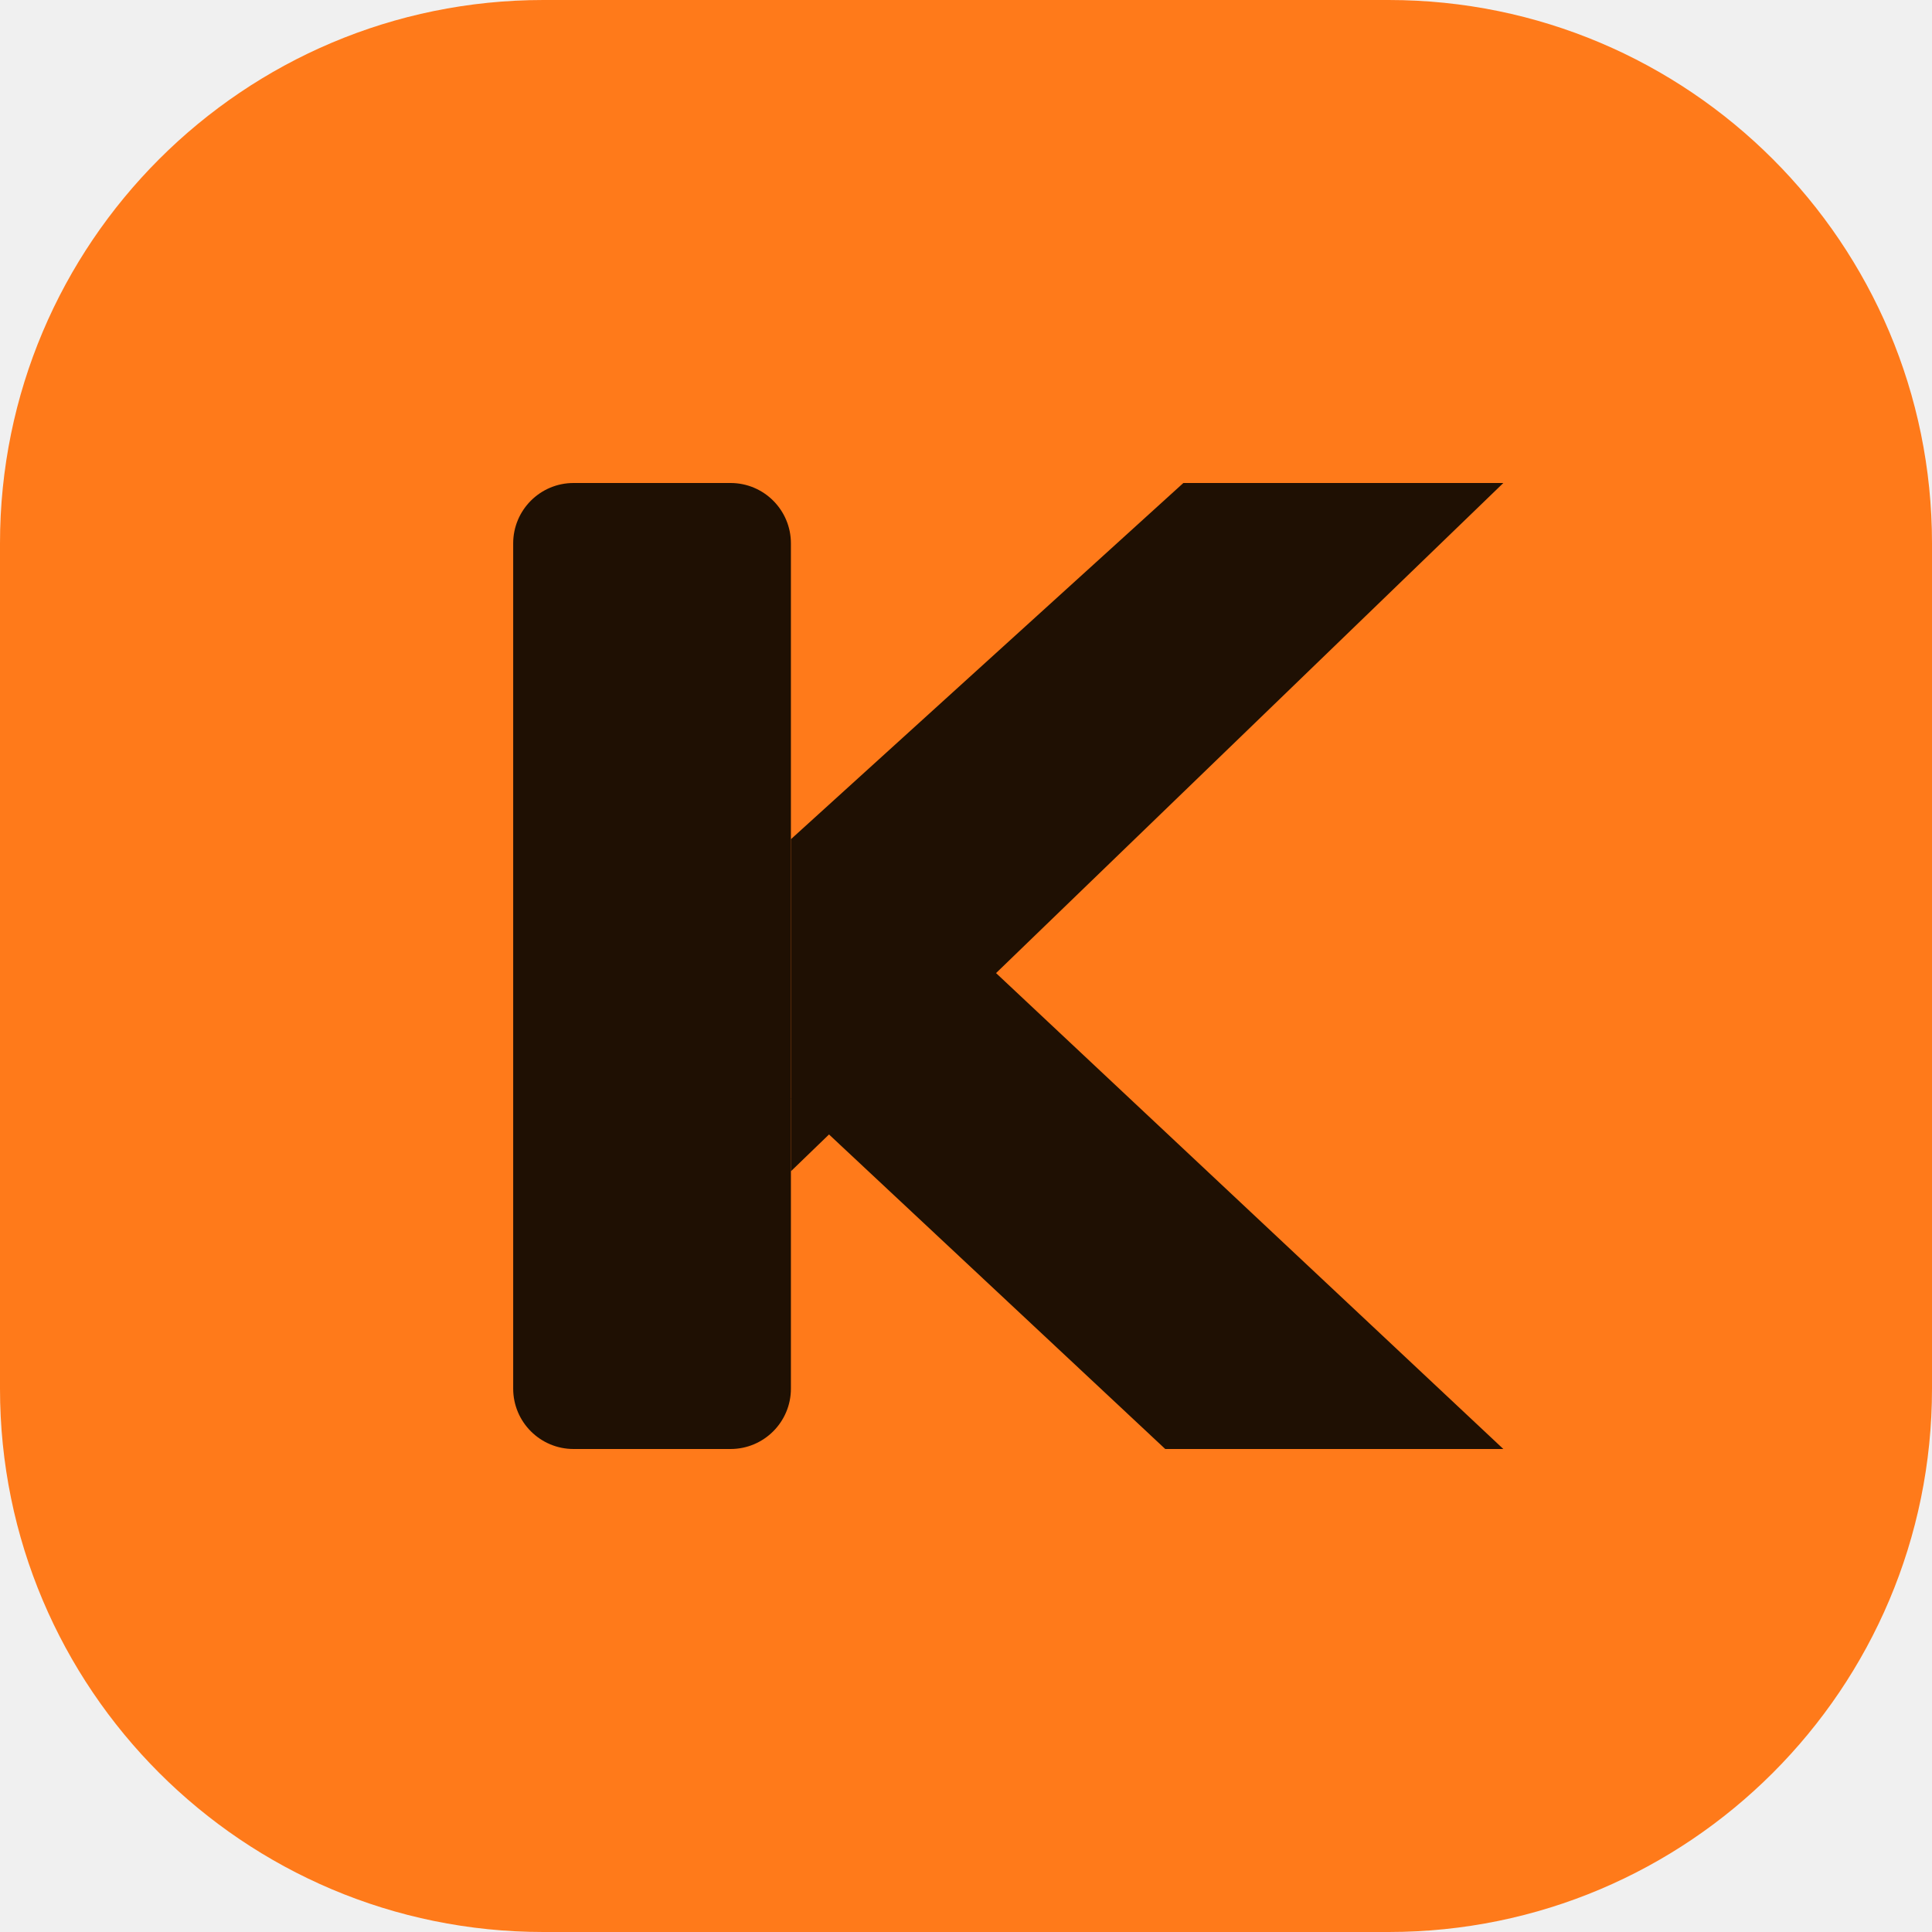
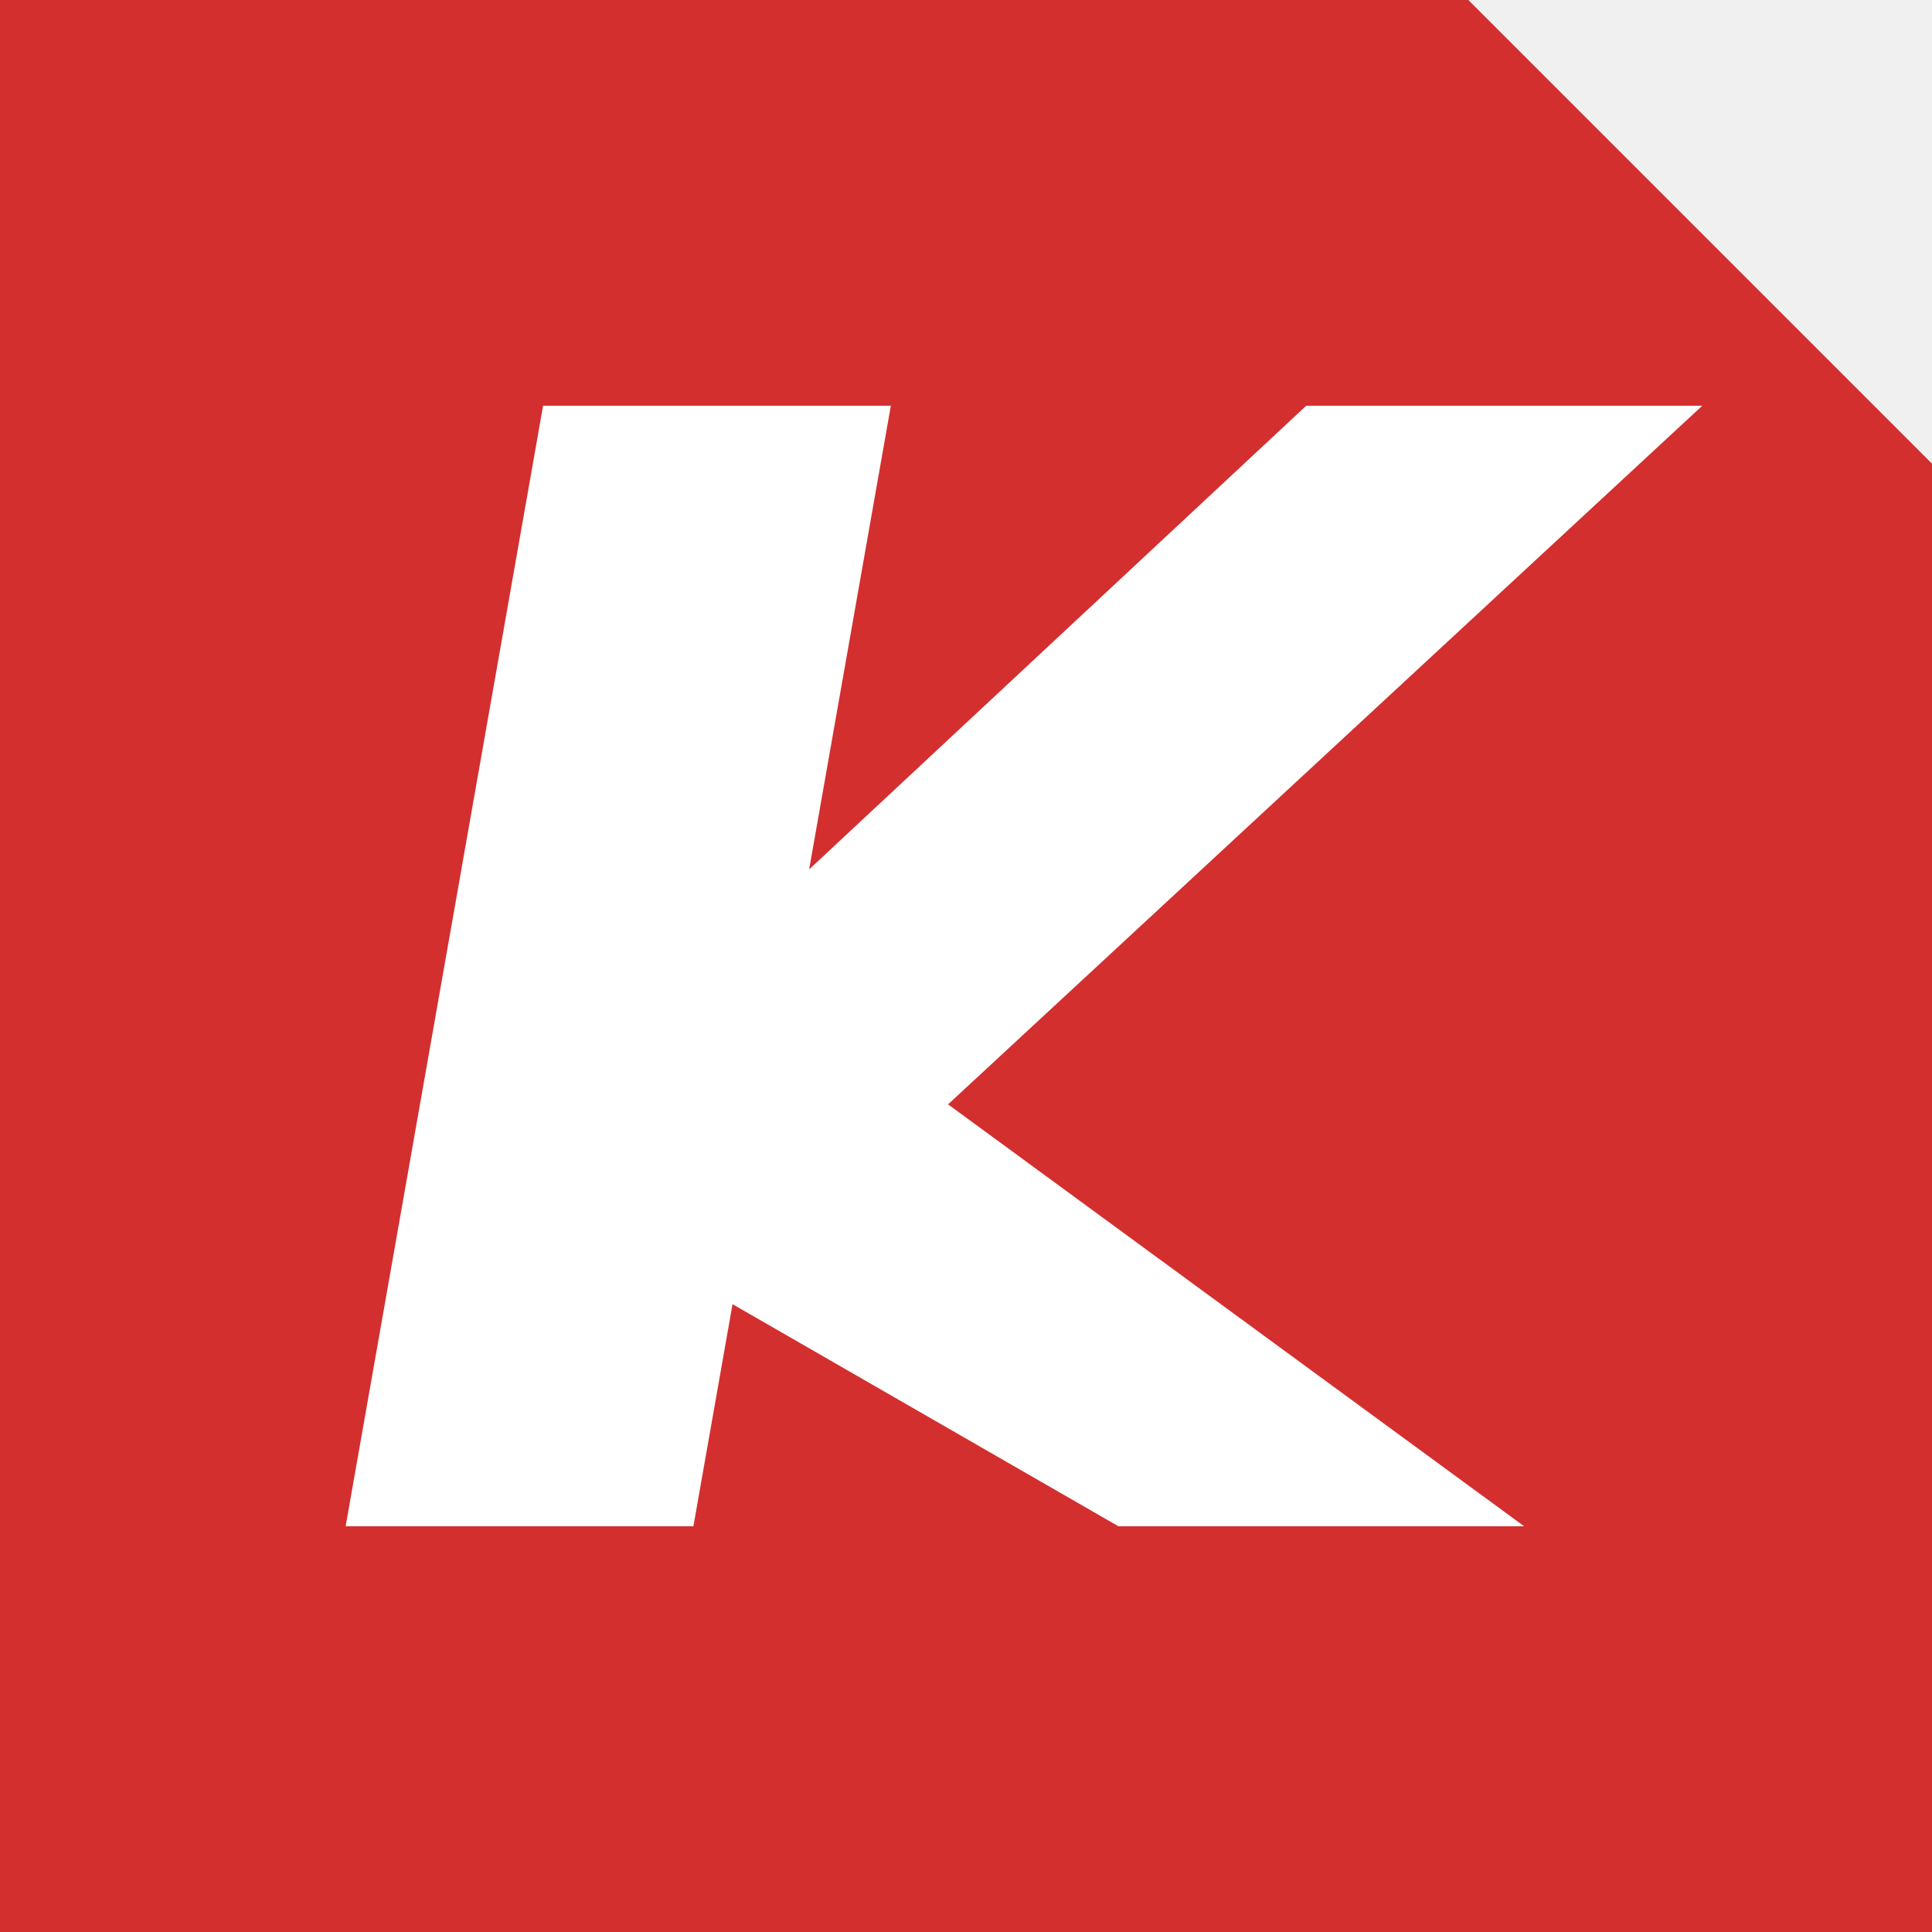
- <svg xmlns="http://www.w3.org/2000/svg" viewBox="0 0 32 32">
-   <rect width="32" height="32" rx="9" fill="#ff7a1a" />
-   <g fill="#1f1003">
-     <rect x="8.5" y="8" width="4.6" height="16" rx="1" />
-     <path d="M13.1 13.9 19.6 8h5.3L13.1 19.4z" />
-     <path d="M15.2 14.9 24.9 24h-5.6l-6.2-5.8z" />
-   </g>
+ <svg xmlns="http://www.w3.org/2000/svg" viewBox="0 0 100 100">
+   <path d="M0 0L76 0L100 24L100 100L0 100Z" fill="#D32F2F" />
+   <path d="M28.11 21L46.11 21L35.89 79L17.89 79ZM41.88 45L67.61 21L88.11 21L37.91 67.5ZM46.12 55L78.89 79L57.89 79L37.91 67.5Z" fill="#FFFFFF" />
</svg>
